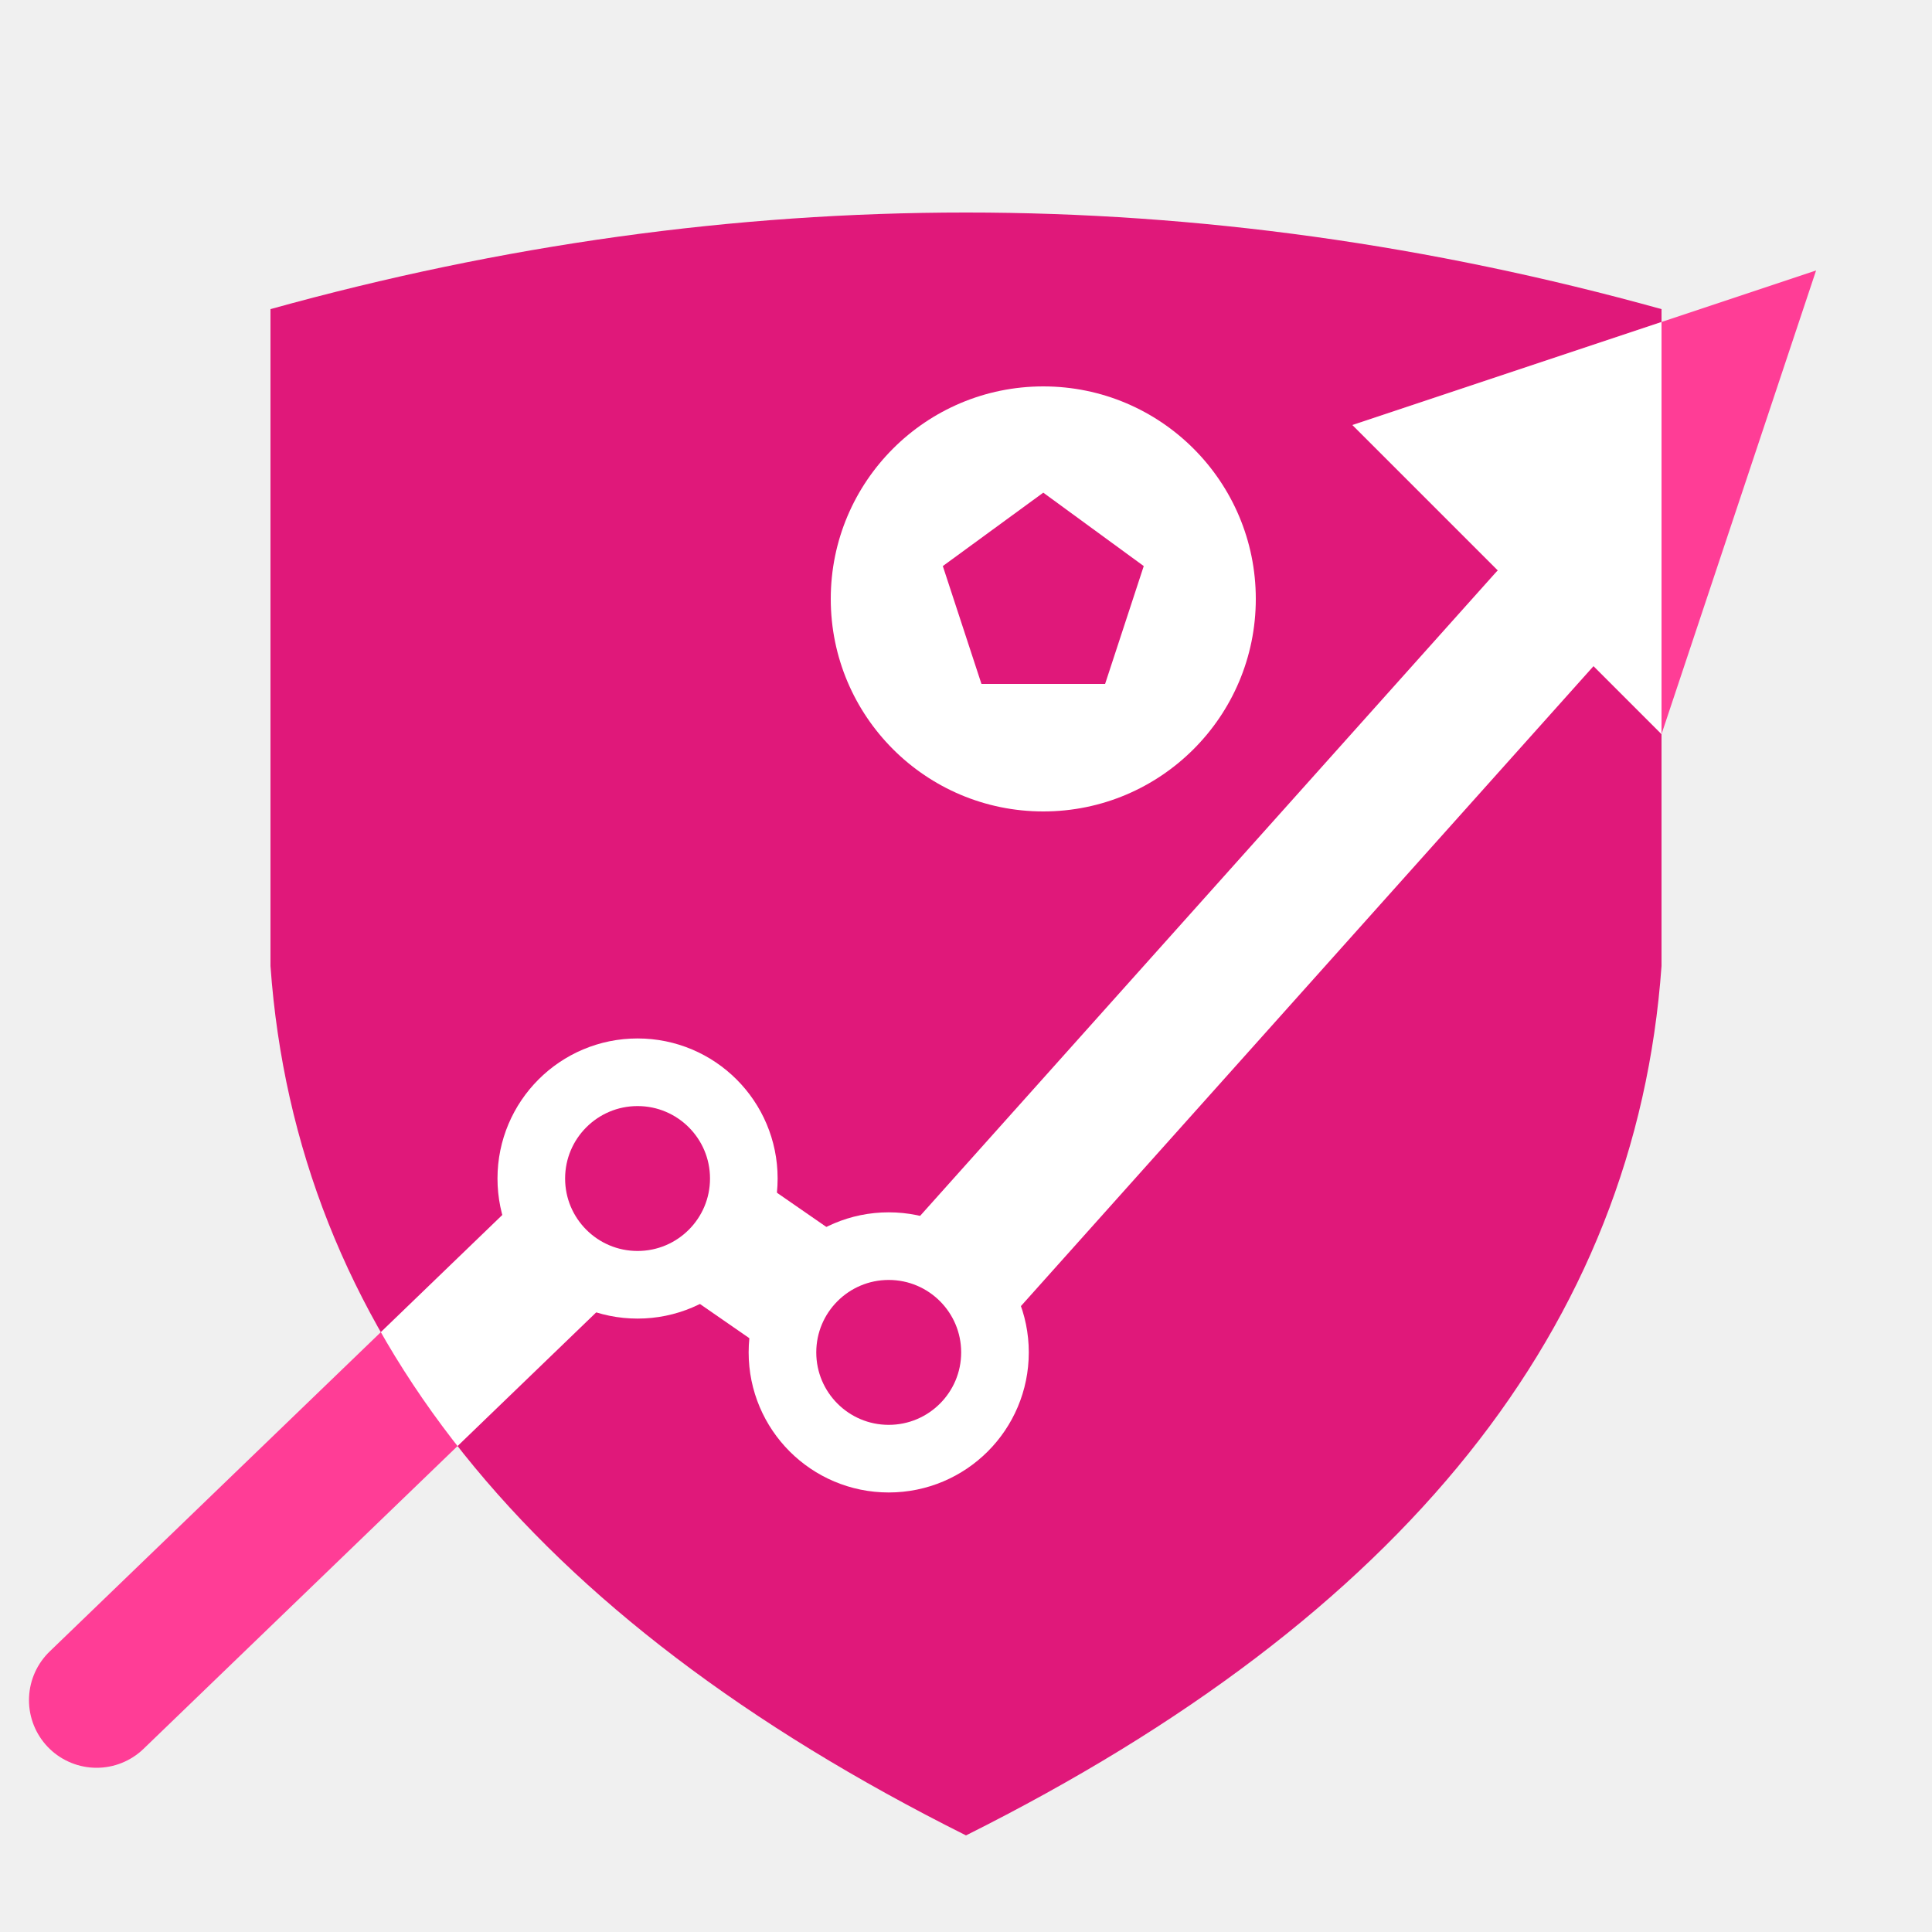
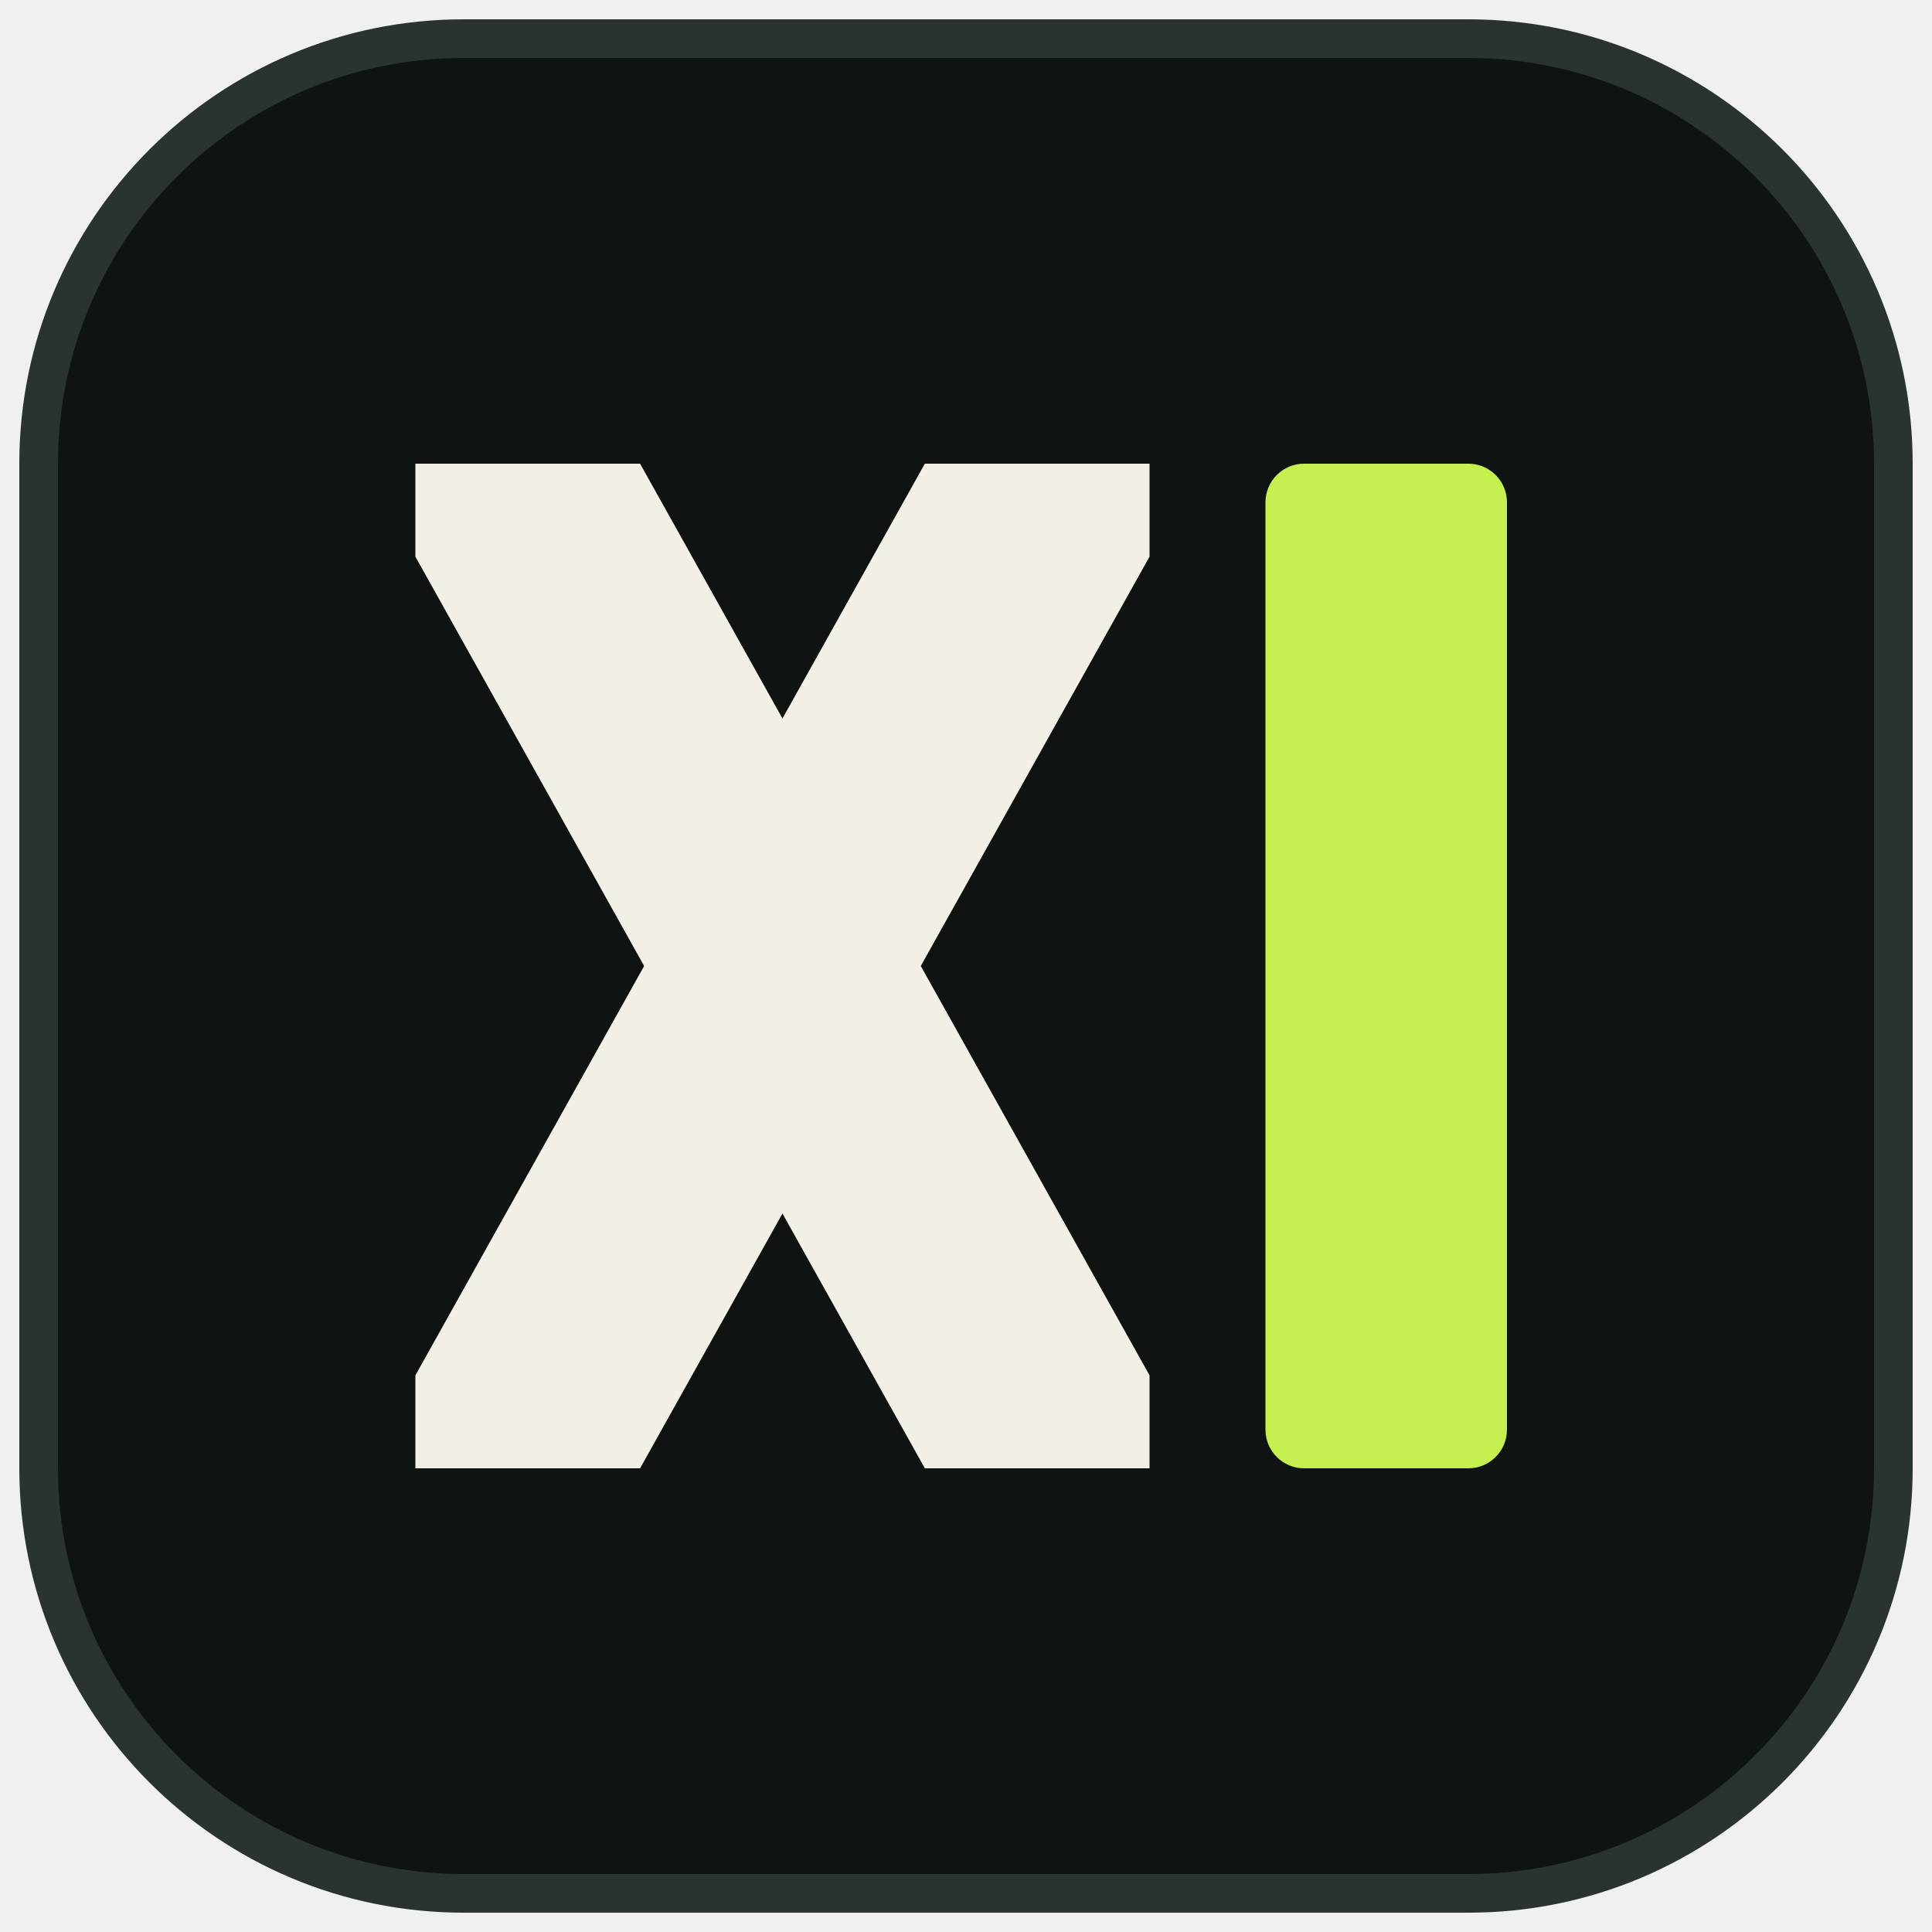
<svg xmlns="http://www.w3.org/2000/svg" viewBox="0 0 100 100" shape-rendering="geometricPrecision">
  <defs>
-     <path id="logo-shield" d="M14 16 Q50 6 86 16 L86 50 Q84 78 50 95 Q16 78 14 50 Z" />
-     <clipPath id="logo-in">
-       <use href="#logo-shield" />
+     <clipPath id="xi-x">
+       <rect x="21.5" y="24" width="38" height="52" />
    </clipPath>
-     <polyline id="logo-line" points="5,88 33,61 46,70 80,32" fill="none" stroke-width="7" stroke-linecap="round" stroke-linejoin="round" />
-     <polygon id="logo-head" points="94,14 70,22 86,38" />
  </defs>
-   <use href="#logo-shield" fill="#e0187a" />
-   <use href="#logo-line" stroke="#ff3d96" />
-   <use href="#logo-head" fill="#ff3d96" />
-   <g clip-path="url(#logo-in)">
-     <use href="#logo-line" stroke="#ffffff" />
-     <use href="#logo-head" fill="#ffffff" />
+   <rect x="2" y="2" width="96" height="96" rx="22" fill="#0f1412" stroke="#2a332f" stroke-width="2" />
+   <g clip-path="url(#xi-x)" stroke="#f2efe7" stroke-width="12.5" stroke-linecap="butt">
+     <line x1="21.5" y1="16" x2="59.5" y2="84" />
+     <line x1="59.5" y1="16" x2="21.5" y2="84" />
  </g>
-   <circle cx="33" cy="61" r="5.5" fill="#e0187a" stroke="#ffffff" stroke-width="3.5" />
-   <circle cx="46" cy="70" r="5.5" fill="#e0187a" stroke="#ffffff" stroke-width="3.5" />
-   <circle cx="54" cy="31" r="11" fill="#ffffff" />
-   <polygon points="54,25.5 59.2,29.3 57.2,35.4 50.8,35.4 48.8,29.3" fill="#e0187a" />
+   <rect x="65.5" y="24" width="12.5" height="52" rx="2" fill="#c5f04f" />
</svg>
